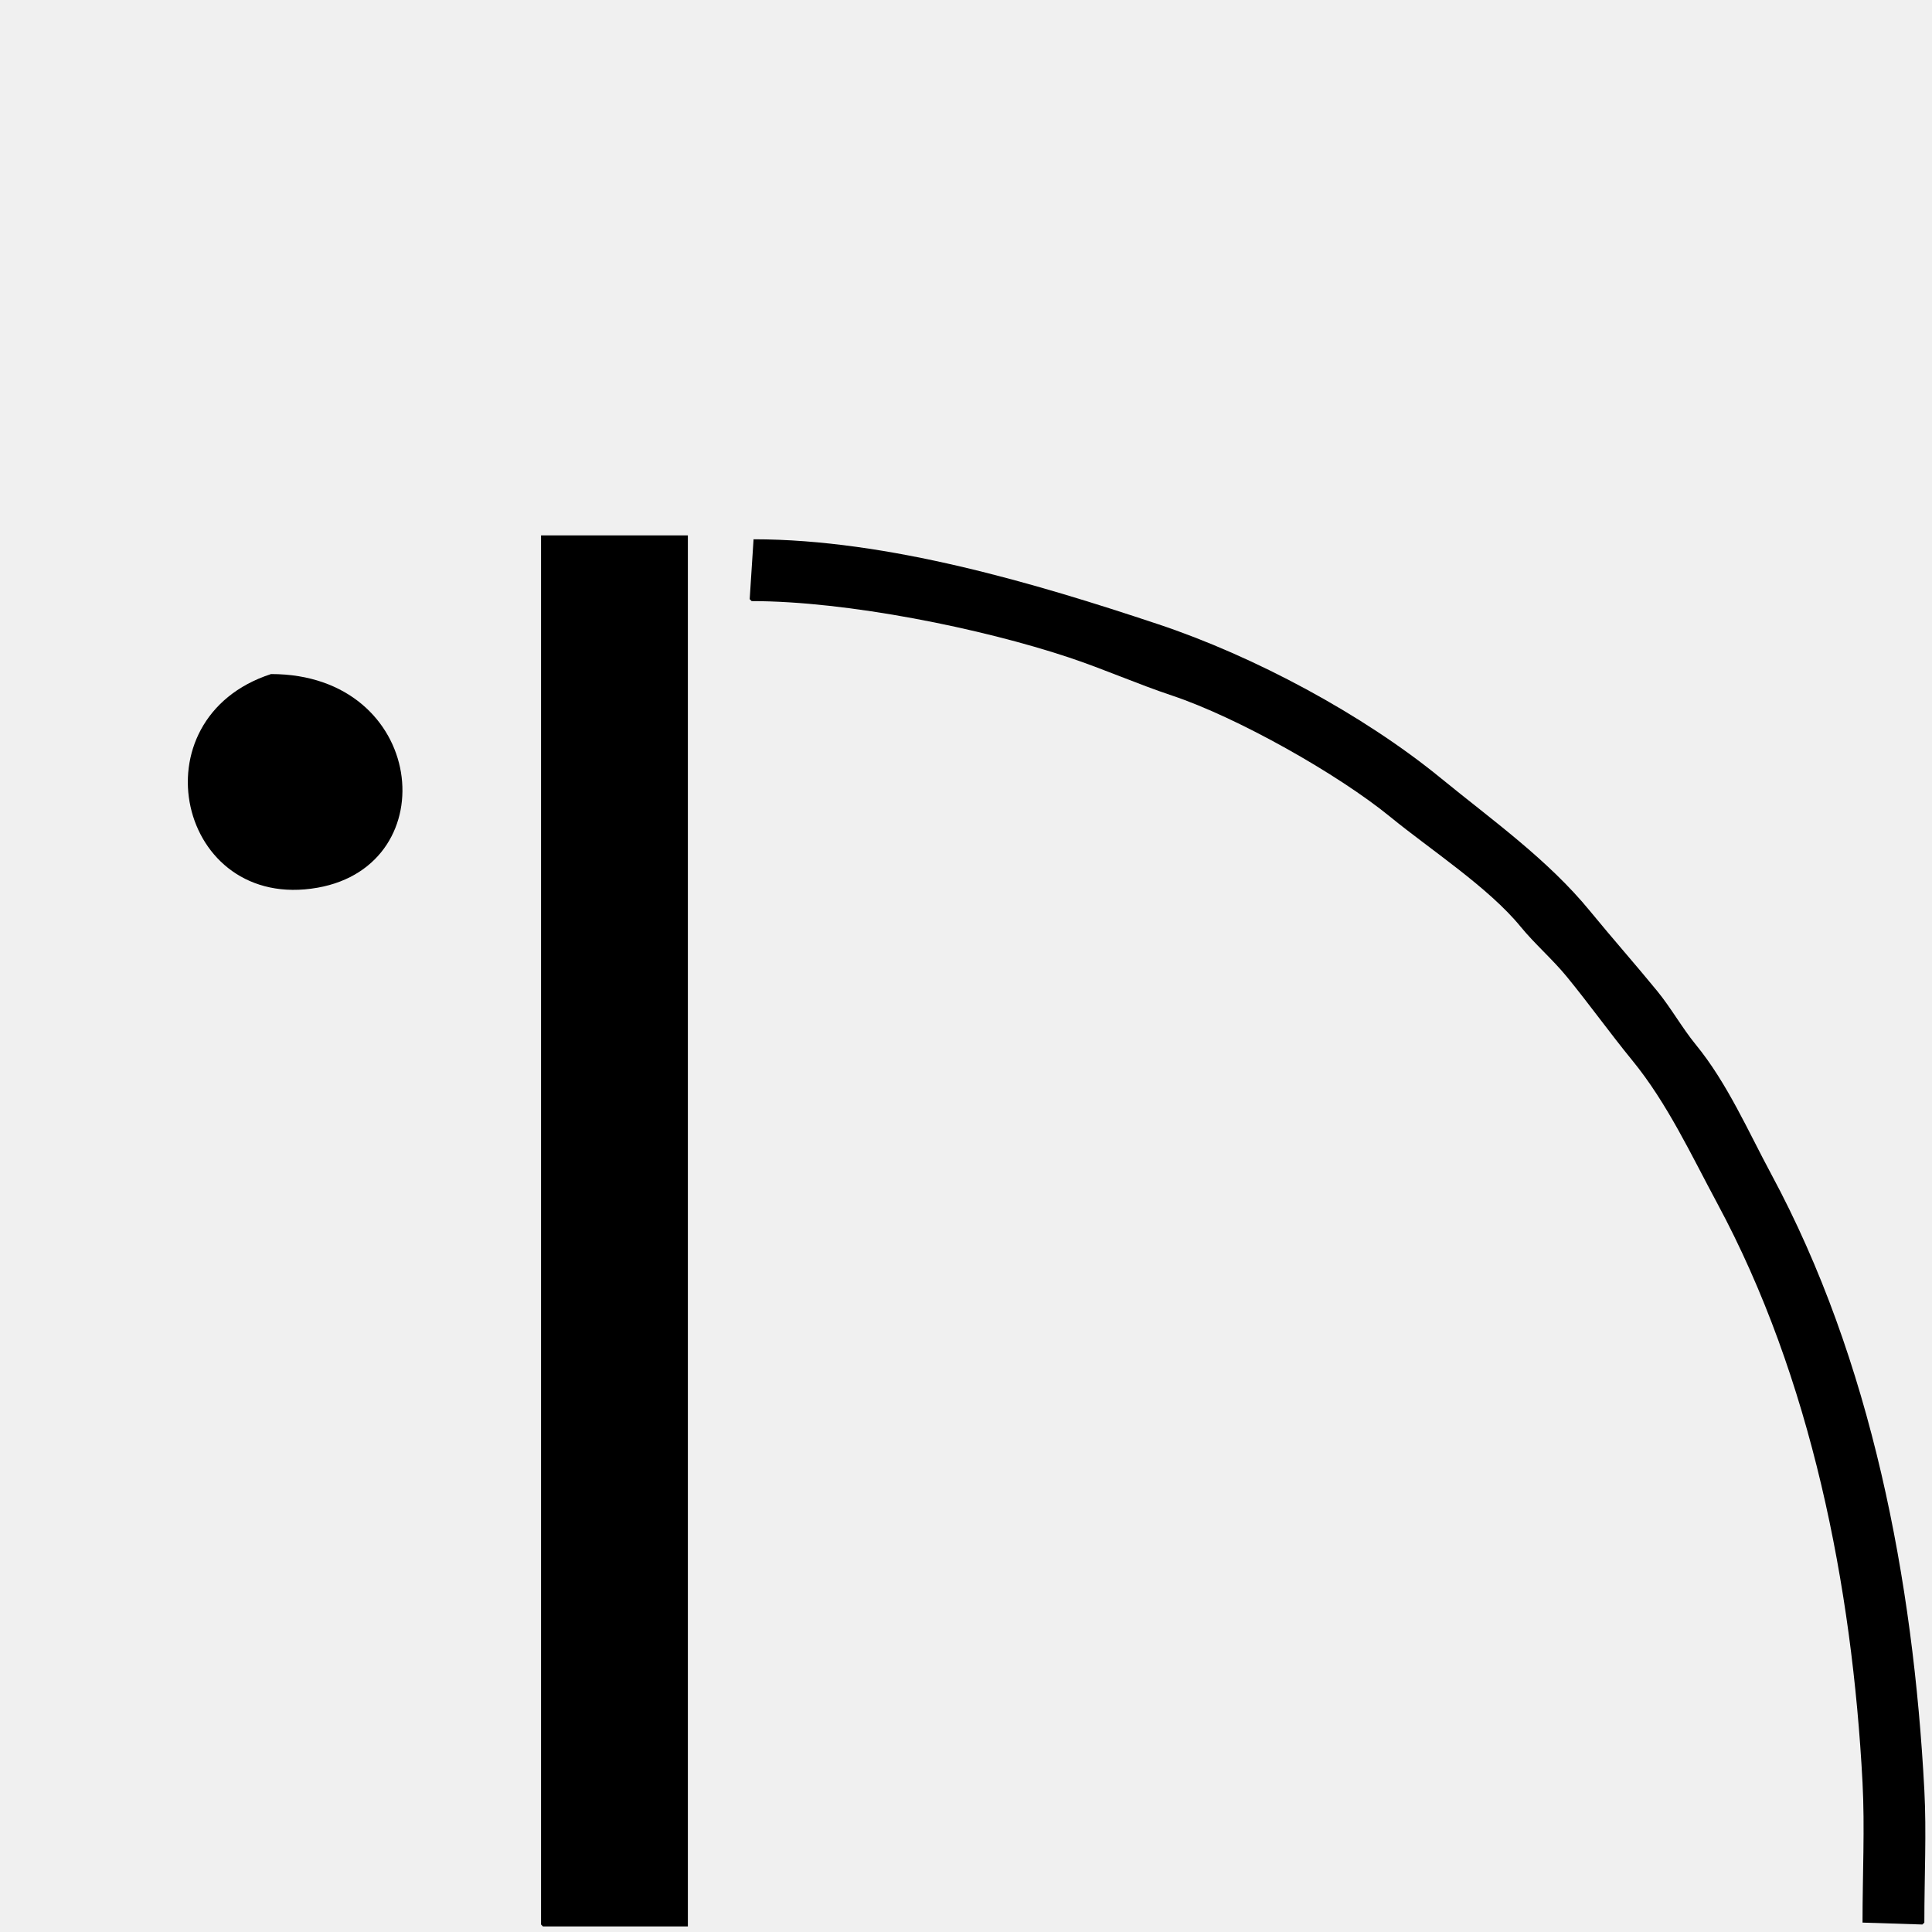
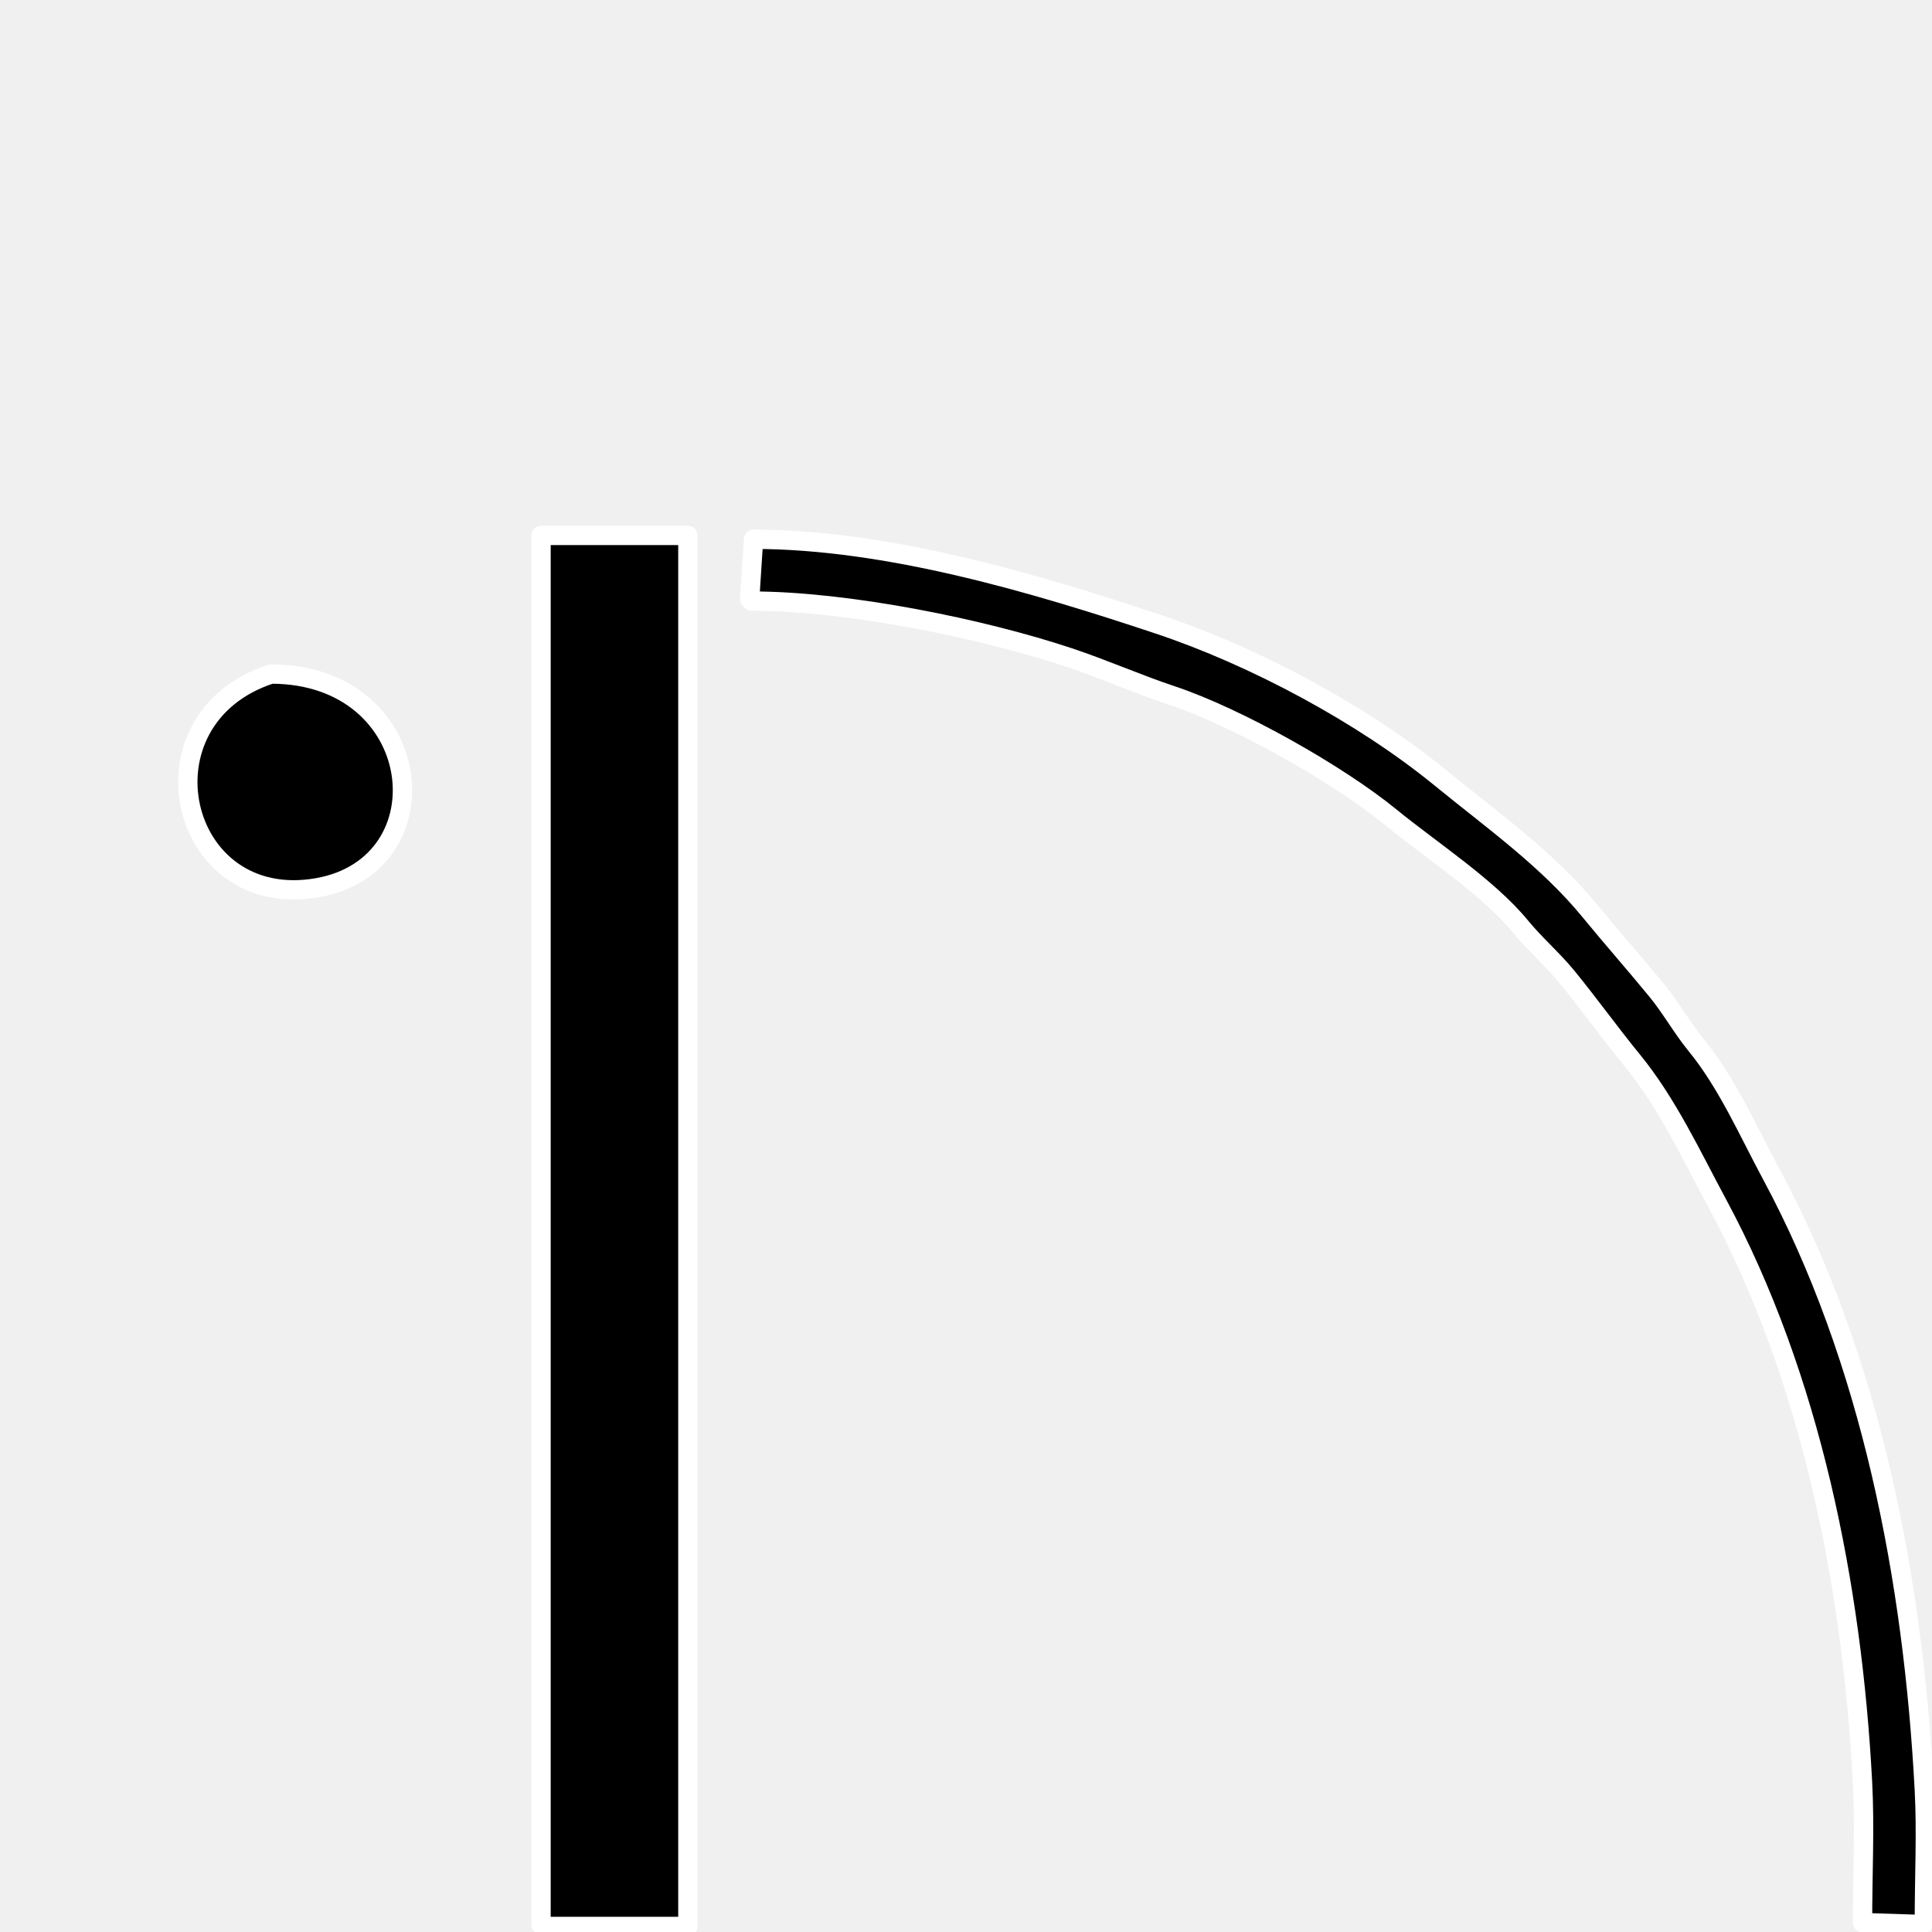
<svg xmlns="http://www.w3.org/2000/svg" xmlns:ns1="http://vectornator.io" height="100%" style="fill-rule:nonzero;clip-rule:evenodd;stroke-linecap:round;stroke-linejoin:round;" xml:space="preserve" width="100%" version="1.1" viewBox="0 0 100 100">
  <defs />
  <g id="Door Iron Left" ns1:layerName="Door Iron Left" visibility="hidden">
-     <path d="M23.577+27.862L37.311+27.862L37.311+63.862L37.311+99.862L23.577+99.862L23.577+27.862ZM27.739+32.023L27.739+95.7L33.357+95.7L33.357+32.023L27.739+32.023Z" opacity="1" fill="#000000" />
+     <path stroke="#ffffff" stroke-width="1" d="M23.577+27.862L37.311+27.862L37.311+63.862L37.311+99.862L23.577+99.862L23.577+27.862ZM27.739+32.023L27.739+95.7L33.357+95.7L33.357+32.023L27.739+32.023Z" fill="#000000" stroke-linecap="butt" opacity="1" stroke-linejoin="round" />
  </g>
  <g id="Door Iron Gate Left" ns1:layerName="Door Iron Gate Left" visibility="hidden">
-     <path d="M29.763+28C36.242+28+38.5+36.936+30.93+39.255L30.93+48.759C36.603+50.177+36.715+58.417+30.93+59.763L30.846+59.847L30.846+68.684L30.93+68.767C33.463+69.65+35.497+71.486+35.332+74.294C35.058+78.942+31.667+79.195+30.922+79.805C30.802+79.903+30.771+80.085+30.763+80.23C30.705+81.328+30.593+88.338+30.797+88.95C30.836+89.069+33.219+90.133+33.848+90.901C36.318+93.92+35.614+97.947+32.164+99.805C31.299+100.271+30.431+100.28+29.471+100.28C22.944+100.28+22.144+90.7+28.262+89.275C28.262+87.843+28.495+80.4+28.179+79.813C27.902+79.299+23.767+78.52+24.01+73.894C24.227+69.787+28.003+69.123+28.262+68.642C28.566+68.078+28.346+61.165+28.346+59.763C22.321+57.611+22.947+50.034+28.429+48.759L28.429+39.088C27.627+38.888+26.977+38.449+26.453+38.021C22.668+34.924+24.625+28.083+29.763+28Z" opacity="1" fill="#000000" />
+     <path stroke="#ffffff" stroke-width="1" d="M29.763+27C36.242+27+38.5+35.936+30.93+38.255L30.93+47.759C36.603+49.177+36.715+57.417+30.93+58.763L30.846+58.847L30.846+67.684L30.93+67.767C33.463+68.65+35.497+70.486+35.332+73.294C35.058+77.942+31.667+78.195+30.922+78.805C30.802+78.903+30.771+79.085+30.763+79.23C30.705+80.328+30.593+87.338+30.797+87.95C30.836+88.069+33.219+89.133+33.848+89.901C36.318+92.92+35.614+96.947+32.164+98.805C31.299+99.271+30.431+99.28+29.471+99.28C22.944+99.28+22.144+89.7+28.262+88.275C28.262+86.843+28.495+79.4+28.179+78.813C27.902+78.299+23.767+77.52+24.01+72.894C24.227+68.787+28.003+68.123+28.262+67.642C28.566+67.078+28.346+60.165+28.346+58.763C22.321+56.611+22.947+49.034+28.429+47.759L28.429+38.088C27.627+37.888+26.977+37.449+26.453+37.021C22.668+33.924+24.625+27.083+29.763+27Z" fill="#000000" stroke-linecap="butt" opacity="1" stroke-linejoin="round" />
  </g>
  <g id="Door Locked Iron Bar Left" ns1:layerName="Door Locked Iron Bar Left" visibility="hidden">
-     <path d="M7.555+32.387L9.25+32.486L9.35+32.586L8.054+36.773C5.167+36.773+3.241+40.398+3.368+42.805C3.406+43.527+3.641+44.221+3.867+44.899C4.077+45.53+4.472+46.094+4.784+46.673C8.049+52.737+12.577+58.474+8.732+65.615C7.691+67.549+6.643+69.409+4.634+70.491C4.148+70.753+3.612+70.772+2.87+70.969L2.77+70.87L1.773+66.682C5.857+66.682+7.249+61.819+6.459+58.657C4.734+51.757-3.384+46.686+1.593+37.441C2.665+35.45+4.732+32.486+7.555+32.387Z" opacity="1" fill="#000000" />
-     <path d="M18.921+32.387C19.54+32.387+20.393+32.25+20.685+32.626C20.794+32.765+19.759+36.093+19.559+36.464C19.309+36.928+18.286+36.873+17.824+37.122C15.757+38.236+14.496+41.291+14.893+43.543C15.924+49.387+25.279+56.091+20.097+65.715C19.039+67.68+17.104+70.969+14.235+70.969L13.238+66.682C17.223+66.682+18.83+61.496+17.894+58.687C15.319+50.963+8.318+46.132+13.088+37.272C14.068+35.453+16.352+32.486+18.921+32.387Z" opacity="1" fill="#000000" />
+     <path stroke="#ffffff" stroke-width="1" d="M8.555+32.387L10.25+32.486L10.35+32.586L9.054+36.773C6.167+36.773+4.241+40.398+4.368+42.805C4.406+43.527+4.641+44.221+4.867+44.899C5.077+45.53+5.472+46.094+5.784+46.673C9.049+52.737+13.577+58.474+9.732+65.615C8.691+67.549+7.643+69.409+5.634+70.491C5.148+70.753+4.612+70.772+3.87+70.969L3.77+70.87L2.773+66.682C6.857+66.682+8.249+61.819+7.459+58.657C5.734+51.757-2.384+46.686+2.593+37.441C3.665+35.45+5.732+32.486+8.555+32.387Z" fill="#000000" stroke-linecap="butt" opacity="1" stroke-linejoin="round" />
  </g>
  <g id="Door Locked Iron Bolt Left" ns1:layerName="Door Locked Iron Bolt Left" visibility="hidden">
-     <path d="M12.898+36.636L18.467+36.636L18.467+64.681L12.898+64.681L12.898+36.636Z" opacity="1" fill="#000000" />
+     <path stroke="#ffffff" stroke-width="1" d="M12.898+36.636L18.467+36.636L18.467+64.681L12.898+64.681L12.898+36.636Z" fill="#000000" stroke-linecap="butt" opacity="1" stroke-linejoin="round" />
  </g>
  <g id="Door Locked Wood Bar Left" ns1:layerName="Door Locked Wood Bar Left" visibility="hidden">
-     <path d="M18.825+32.349L21.006+32.548L19.816+36.713C16.747+36.713+14.741+41.045+15.135+43.278C16.415+50.529+24.441+53.879+21.006+64.184C20.431+65.91+19.282+67.184+18.229+69.043C17.23+69.903+16.096+70.491+14.659+70.829L14.461+70.63L13.469+66.465C17.966+66.465+19.032+60.998+17.991+57.877C15.438+50.216+8.179+45.045+13.985+36.336C14.998+34.816+16.485+32.971+18.825+32.349Z" opacity="1" fill="#000000" />
+     <path stroke="#ffffff" stroke-width="1" d="M18.825+32.349L21.006+32.548L19.816+36.713C16.747+36.713+14.741+41.045+15.135+43.278C16.415+50.529+24.441+53.879+21.006+64.184C20.431+65.91+19.282+67.184+18.229+69.043C17.23+69.903+16.096+70.491+14.659+70.829L14.461+70.63L13.469+66.465C17.966+66.465+19.032+60.998+17.991+57.877C15.438+50.216+8.179+45.045+13.985+36.336C14.998+34.816+16.485+32.971+18.825+32.349Z" fill="#000000" stroke-linecap="butt" opacity="1" stroke-linejoin="round" />
  </g>
  <g id="Door Locked Wood Latch Left" ns1:layerName="Door Locked Wood Latch Left" visibility="hidden">
-     <path d="M27.841+27.852L35.399+27.852L35.399+37.797C38.423+37.797+44.343+36.571+44.548+40.482C44.764+44.577+38.407+43.366+35.399+43.366L35.399+99.852L27.841+99.852L27.841+43.366C24.818+43.366+18.898+44.591+18.692+40.681C18.477+36.586+24.834+37.797+27.841+37.797L27.841+27.852Z" opacity="1" fill="#000000" />
+     <path stroke="#ffffff" stroke-width="1" d="M27.841+27.852L35.399+27.852L35.399+37.797C38.423+37.797+44.343+36.571+44.548+40.482C44.764+44.577+38.407+43.366+35.399+43.366L35.399+99.852L27.841+99.852L27.841+43.366C24.818+43.366+18.898+44.591+18.692+40.681C18.477+36.586+24.834+37.797+27.841+37.797L27.841+27.852Z" fill="#000000" stroke-linecap="butt" opacity="1" stroke-linejoin="round" />
  </g>
  <g id="Door Wood Left" ns1:layerName="Door Wood Left">
-     <path d="M28.004+27.712L35.604+27.712L35.604+99.713L28.104+99.713L28.004+99.612L28.004+27.712Z" opacity="1" fill="#000000" />
+     <path stroke="#ffffff" stroke-width="1" d="M28.004+27.712L35.604+27.712L35.604+99.713L28.104+99.713L28.004+99.612L28.004+27.712Z" fill="#000000" stroke-linecap="butt" opacity="1" stroke-linejoin="round" />
  </g>
  <g id="Door Opening Left" ns1:layerName="Door Opening Left">
-     <path d="M39.004+27.913C45.943+27.913+53.613+30.199+59.954+32.312C64.913+33.965+70.535+36.97+74.584+40.282C77.217+42.436+80.117+44.489+82.304+47.163C83.443+48.554+84.636+49.901+85.774+51.292C86.499+52.178+87.06+53.197+87.784+54.083C89.401+56.058+90.487+58.559+91.684+60.782C96.87+70.412+99.034+81.83+99.604+92.662C99.719+94.849+99.604+97.073+99.604+99.513L99.504+99.612L96.404+99.513C96.404+96.974+96.527+94.598+96.404+92.263C95.869+82.096+93.744+71.308+88.884+62.282C87.544+59.794+86.298+57.099+84.484+54.883C83.327+53.468+82.262+51.977+81.104+50.562C80.359+49.651+79.45+48.874+78.704+47.962C77.042+45.931+74.019+43.966+71.974+42.292C69.227+40.045+64.019+37.121+60.664+36.002C58.869+35.404+57.13+34.631+55.334+34.032C50.828+32.53+43.869+31.113+38.904+31.113L38.804+31.012L39.004+27.913Z" opacity="1" fill="#000000" />
+     <path stroke="#ffffff" stroke-width="1" d="M39.004+27.913C45.943+27.913+53.613+30.199+59.954+32.312C64.913+33.965+70.535+36.97+74.584+40.282C77.217+42.436+80.117+44.489+82.304+47.163C83.443+48.554+84.636+49.901+85.774+51.292C86.499+52.178+87.06+53.197+87.784+54.083C89.401+56.058+90.487+58.559+91.684+60.782C96.87+70.412+99.034+81.83+99.604+92.662C99.719+94.849+99.604+97.073+99.604+99.513L99.504+99.612L96.404+99.513C96.404+96.974+96.527+94.598+96.404+92.263C95.869+82.096+93.744+71.308+88.884+62.282C87.544+59.794+86.298+57.099+84.484+54.883C83.327+53.468+82.262+51.977+81.104+50.562C80.359+49.651+79.45+48.874+78.704+47.962C77.042+45.931+74.019+43.966+71.974+42.292C69.227+40.045+64.019+37.121+60.664+36.002C58.869+35.404+57.13+34.631+55.334+34.032C50.828+32.53+43.869+31.113+38.904+31.113L38.804+31.012L39.004+27.913Z" fill="#000000" stroke-linecap="butt" opacity="1" stroke-linejoin="round" />
  </g>
  <g id="Door Locked Left" ns1:layerName="Door Locked Left">
-     <path d="M14.03+34.889C22.055+34.889+23.132+44.766+16.437+45.947C9.203+47.224+6.941+37.191+14.03+34.889Z" opacity="1" fill="#000000" />
+     <path stroke="#ffffff" stroke-width="1" d="M14.03+34.889C22.055+34.889+23.132+44.766+16.437+45.947C9.203+47.224+6.941+37.191+14.03+34.889Z" fill="#000000" stroke-linecap="butt" opacity="1" stroke-linejoin="round" />
  </g>
</svg>
